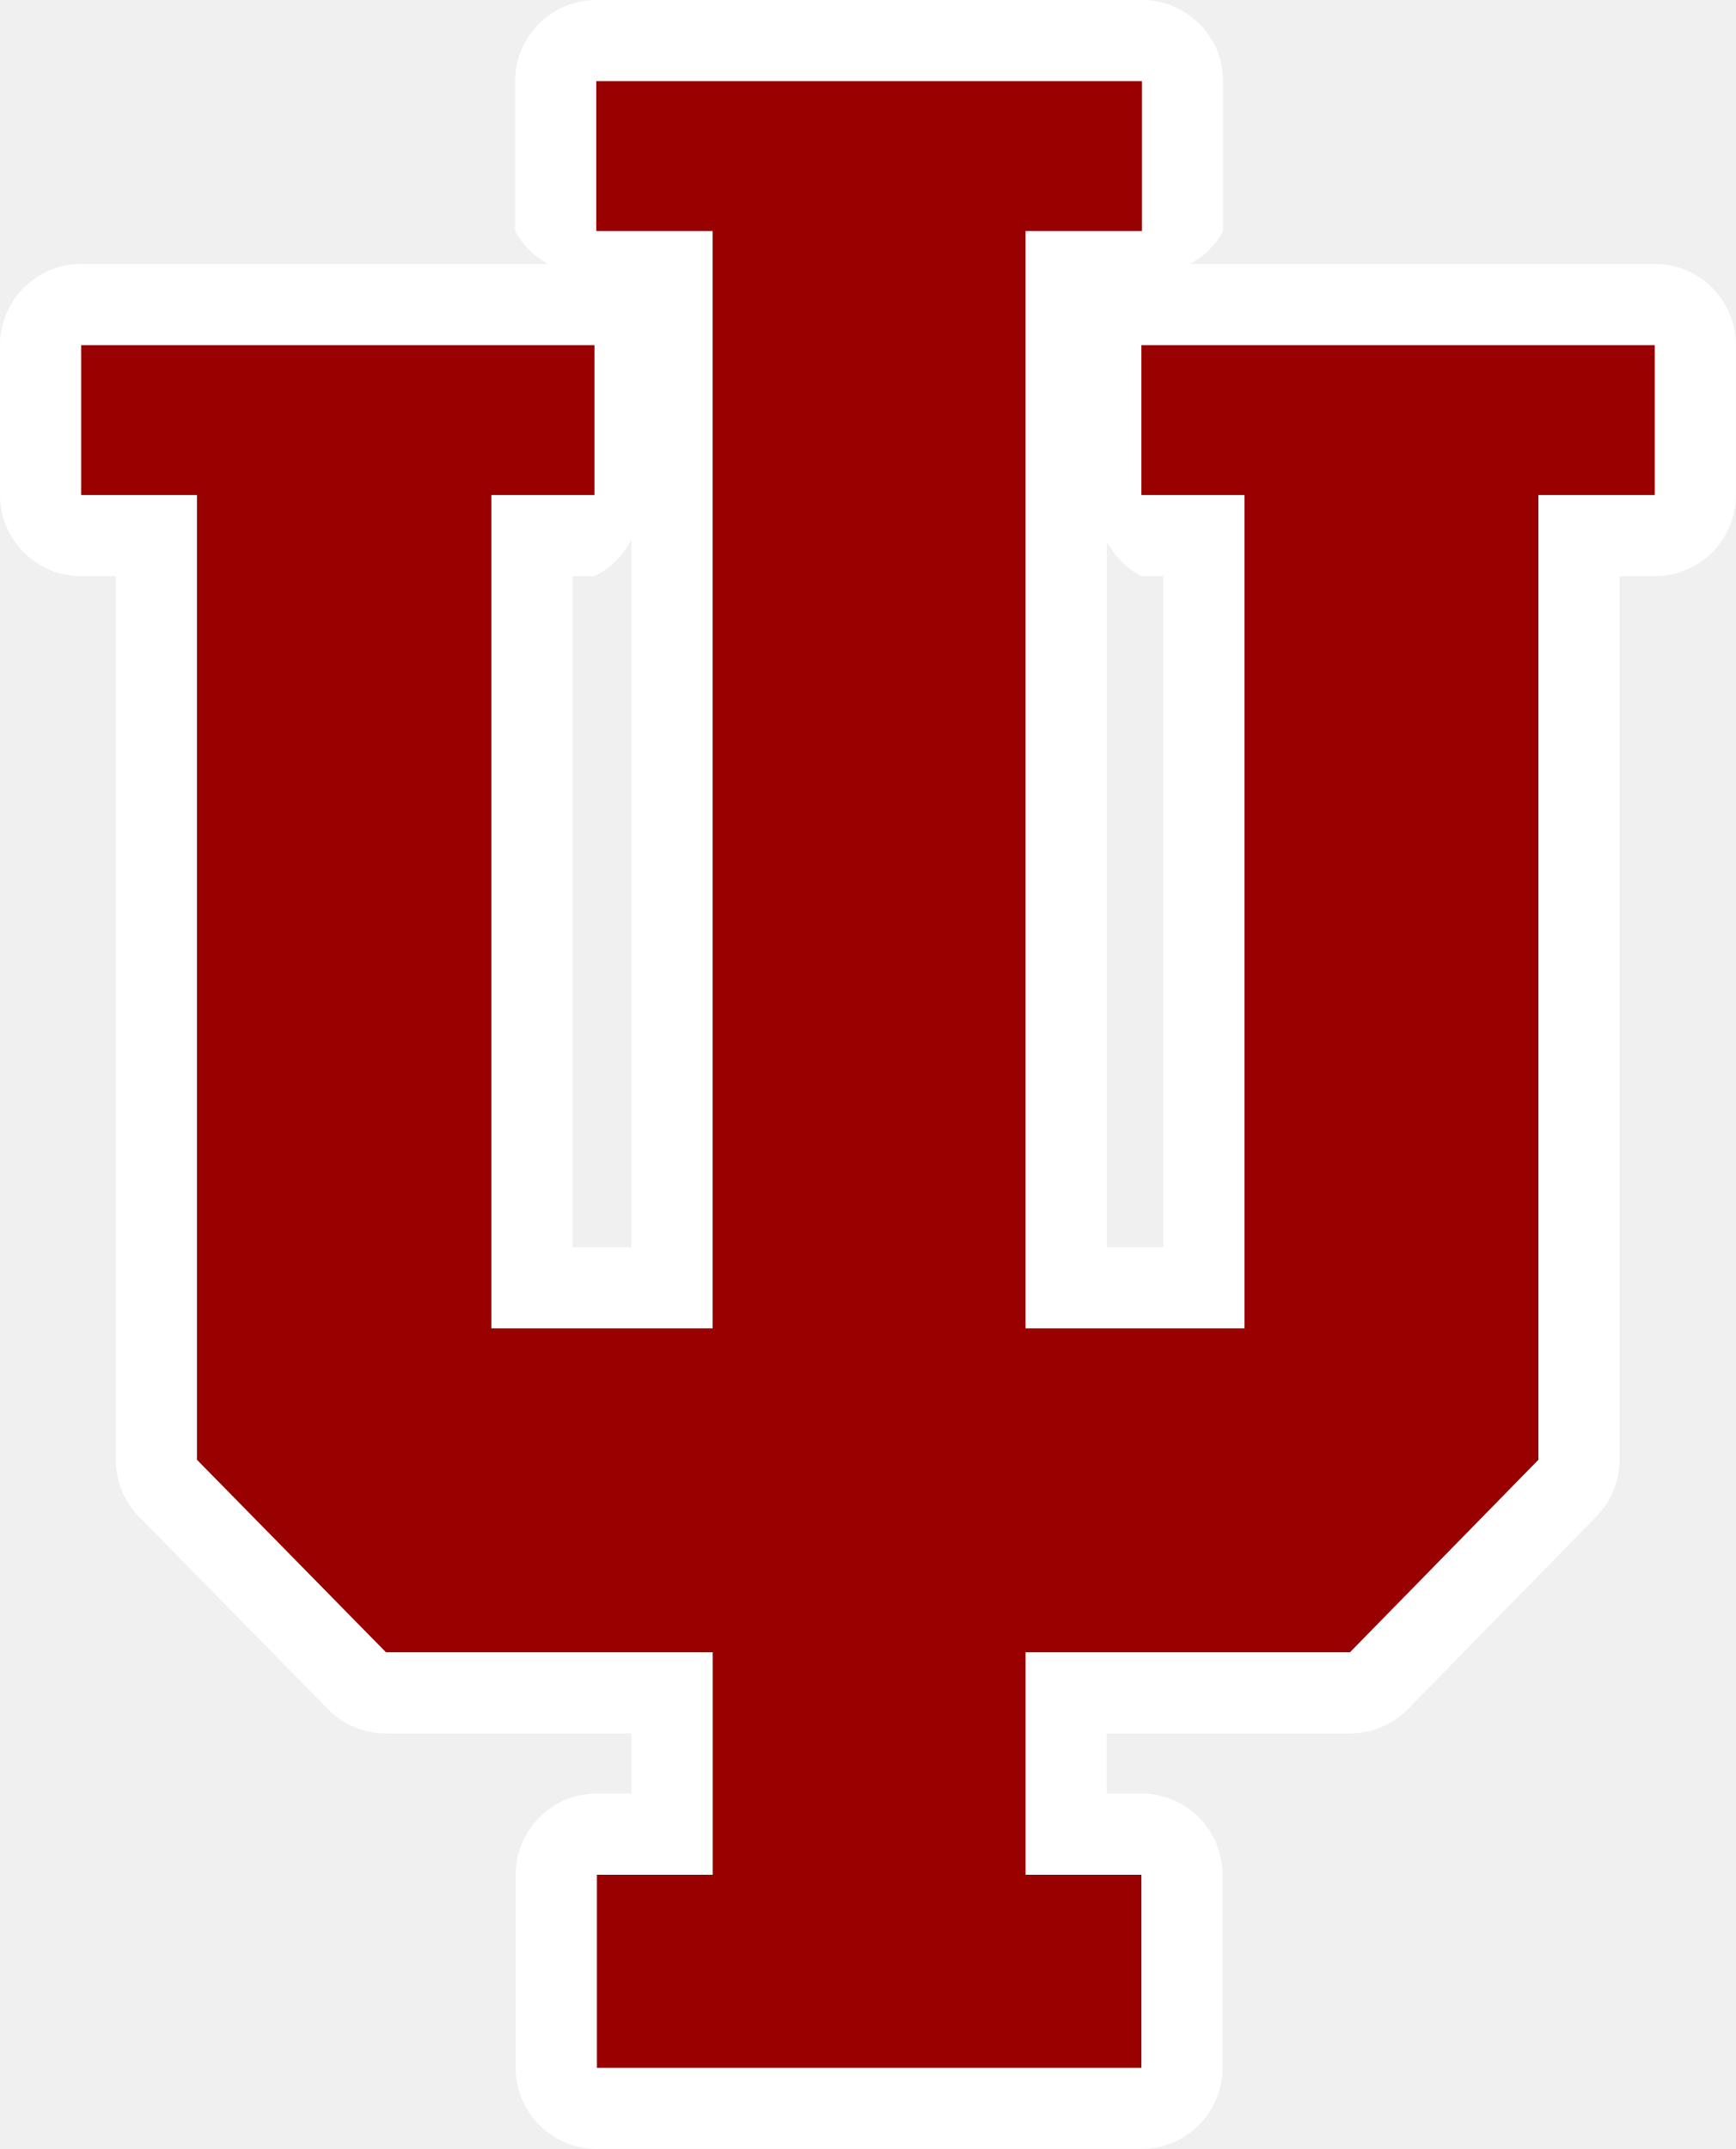
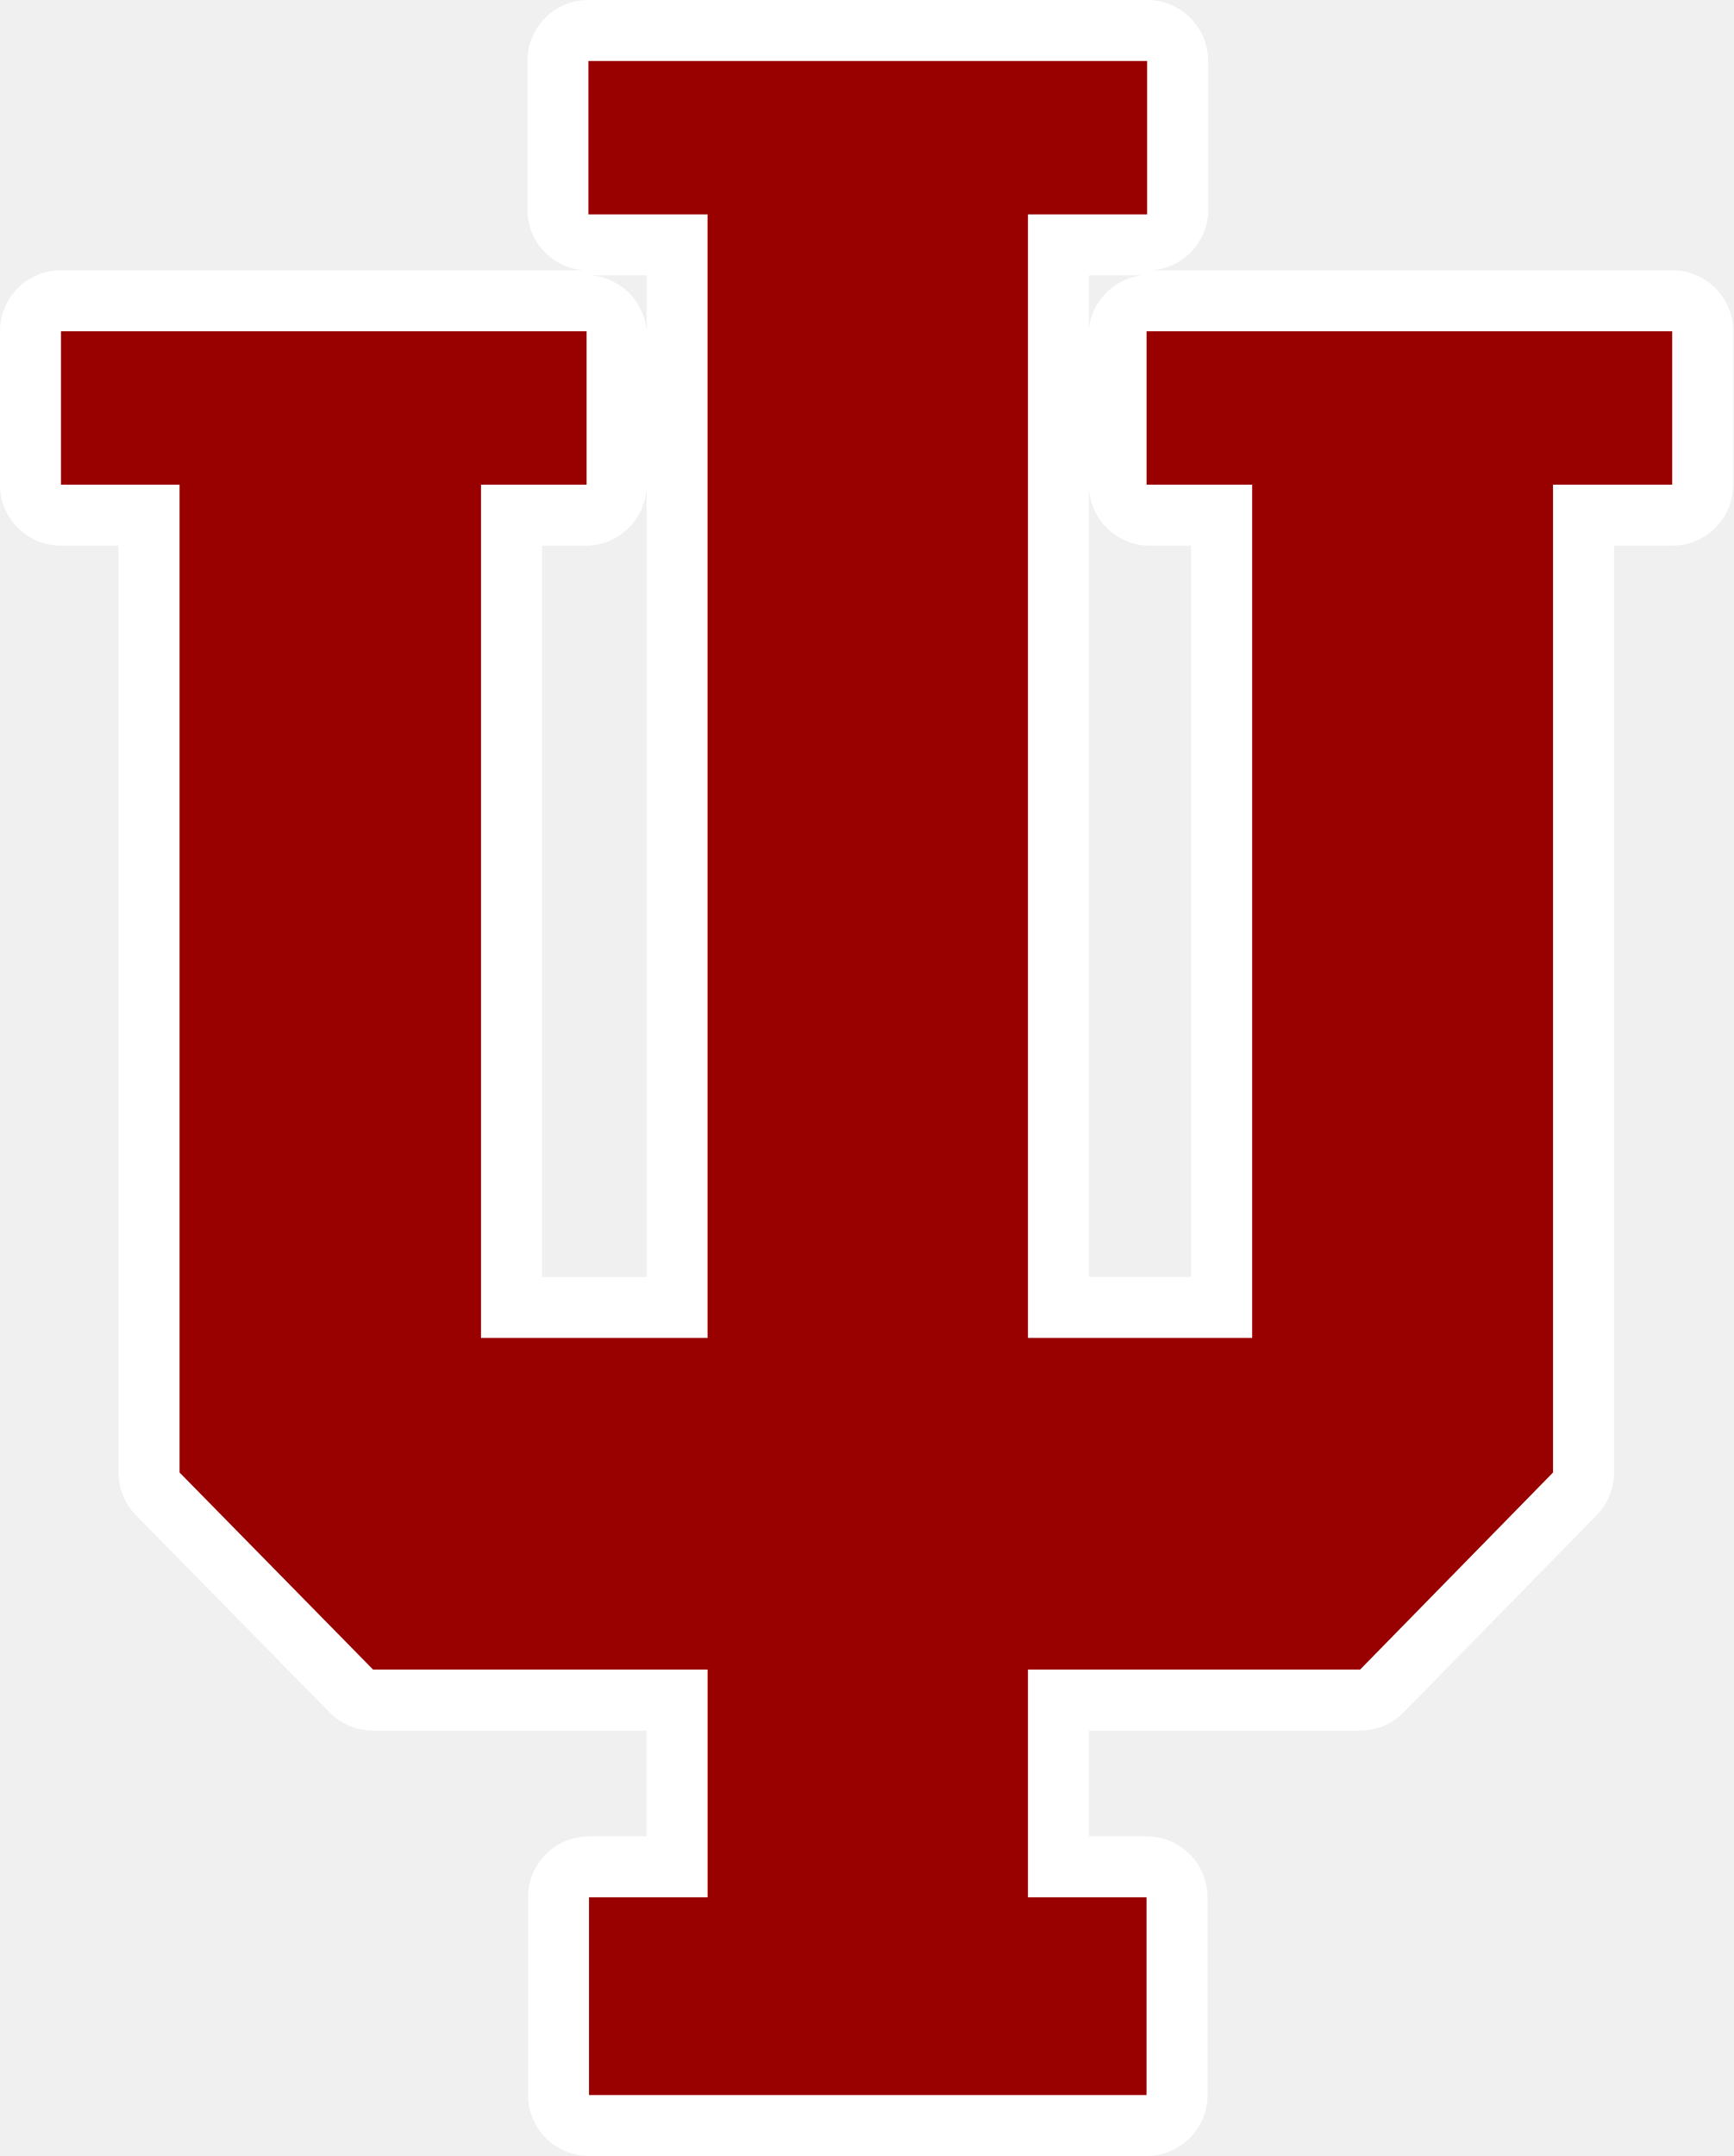
- <svg xmlns="http://www.w3.org/2000/svg" width="52.266" height="64.688" viewBox="0 0 52.266 64.688" fill="none" version="1.1" id="svg1">
+ <svg xmlns="http://www.w3.org/2000/svg" width="50.965" height="63.387" viewBox="0 0 50.965 63.387" fill="none" version="1.1" id="svg1">
+   <path id="path2" style="fill:#ffffff;fill-opacity:1" d="M 17.953,0.65 A 1.794,1.794 0 0 0 16.16,2.443 V 6.953 a 1.794,1.794 0 0 0 1.643,1.643 H 2.443 A 1.794,1.794 0 0 0 0.65,10.389 v 4.512 a 1.794,1.794 0 0 0 1.793,1.793 h 1.693 v 27.248 a 1.794,1.794 0 0 0 0.514,1.258 l 5.691,5.795 a 1.794,1.794 0 0 0 1.279,0.535 h 8.043 v 3.109 h -1.693 a 1.794,1.794 0 0 0 -1.793,1.793 v 5.812 a 1.794,1.794 0 0 0 1.793,1.793 h 16.395 a 1.794,1.794 0 0 0 1.793,-1.793 v -5.812 a 1.794,1.794 0 0 0 -1.793,-1.793 h -1.695 v -3.109 h 7.975 a 1.794,1.794 0 0 0 1.281,-0.537 l 5.674,-5.795 a 1.794,1.794 0 0 0 0.512,-1.256 V 16.693 h 1.711 a 1.794,1.794 0 0 0 1.793,-1.793 V 10.389 A 1.794,1.794 0 0 0 49.822,8.596 H 34.533 A 1.794,1.794 0 0 0 36.176,6.953 V 2.443 A 1.794,1.794 0 0 0 34.383,0.65 Z m 0.098,8.096 h 1.613 V 10.359 A 1.794,1.794 0 0 0 18.051,8.746 Z m 14.619,0 h 1.545 a 1.794,1.794 0 0 0 -1.545,1.545 z m -13.006,6.184 v 23.264 h -3.076 v -21.5 h 1.312 a 1.794,1.794 0 0 0 1.764,-1.764 z m 13.006,0.068 a 1.794,1.794 0 0 0 1.695,1.695 h 1.312 v 21.5 h -3.008 z" transform="translate(-0.6503906,-0.6503906)" />
  <defs id="defs1" />
-   <path id="path2" style="fill:#ffffff;fill-opacity:1" d="M 16.098,-2.443 A 2.444,2.444 0 0 0 13.654,0 v 4.51 a 2.444,2.444 0 0 0 0.992,0.992 H 0.588 A 2.444,2.444 0 0 0 -1.855,7.945 v 4.512 a 2.444,2.444 0 0 0 2.443,2.443 H 1.631 v 26.598 a 2.444,2.444 0 0 0 0.699,1.713 l 5.691,5.795 a 2.444,2.444 0 0 0 1.744,0.73 h 7.393 v 1.809 h -1.043 a 2.444,2.444 0 0 0 -2.443,2.443 v 5.812 a 2.444,2.444 0 0 0 2.443,2.443 h 16.395 a 2.444,2.444 0 0 0 2.443,-2.443 v -5.812 a 2.444,2.444 0 0 0 -2.443,-2.443 h -1.045 v -1.809 h 7.324 a 2.444,2.444 0 0 0 1.746,-0.734 l 5.674,-5.795 A 2.444,2.444 0 0 0 46.906,41.498 V 14.9 h 1.061 a 2.444,2.444 0 0 0 2.443,-2.443 V 7.945 A 2.444,2.444 0 0 0 47.967,5.502 H 33.979 A 2.444,2.444 0 0 0 34.971,4.51 V 0 a 2.444,2.444 0 0 0 -2.443,-2.443 z m 1.061,16.23 v 21.312 h -1.775 V 14.9 h 0.662 a 2.444,2.444 0 0 0 1.113,-1.113 z m 14.307,0.068 a 2.444,2.444 0 0 0 1.045,1.045 h 0.662 v 20.199 h -1.707 z" transform="translate(1.855469,2.443359)" />
-   <path d="m 34.365,10.389 v 4.511 h 3.105 v 25.086 h -6.593 V 6.954 h 3.504 v -4.511 h -16.429 v 4.511 h 3.504 V 39.986 h -6.662 v -25.086 h 3.105 v -4.511 H 2.444 v 4.511 h 3.487 v 29.042 l 5.69,5.794 h 9.837 v 6.697 h -3.487 v 5.812 h 16.394 v -5.812 h -3.487 v -6.697 h 9.767 l 5.673,-5.794 v -29.042 h 3.504 v -4.511 z" fill="white" id="path1" style="fill:#990000;fill-opacity:1" />
+   <path d="m 33.715,9.739 v 4.511 h 3.105 v 25.086 h -6.593 V 6.304 h 3.504 v -4.511 h -16.429 v 4.511 h 3.504 V 39.335 h -6.662 v -25.086 h 3.105 V 9.739 H 1.793 v 4.511 h 3.487 v 29.042 l 5.69,5.794 h 9.837 v 6.697 h -3.487 v 5.812 h 16.394 v -5.812 h -3.487 v -6.697 h 9.767 l 5.673,-5.794 v -29.042 h 3.504 V 9.739 Z" fill="white" id="path1" style="fill:#990000;fill-opacity:1" />
</svg>
